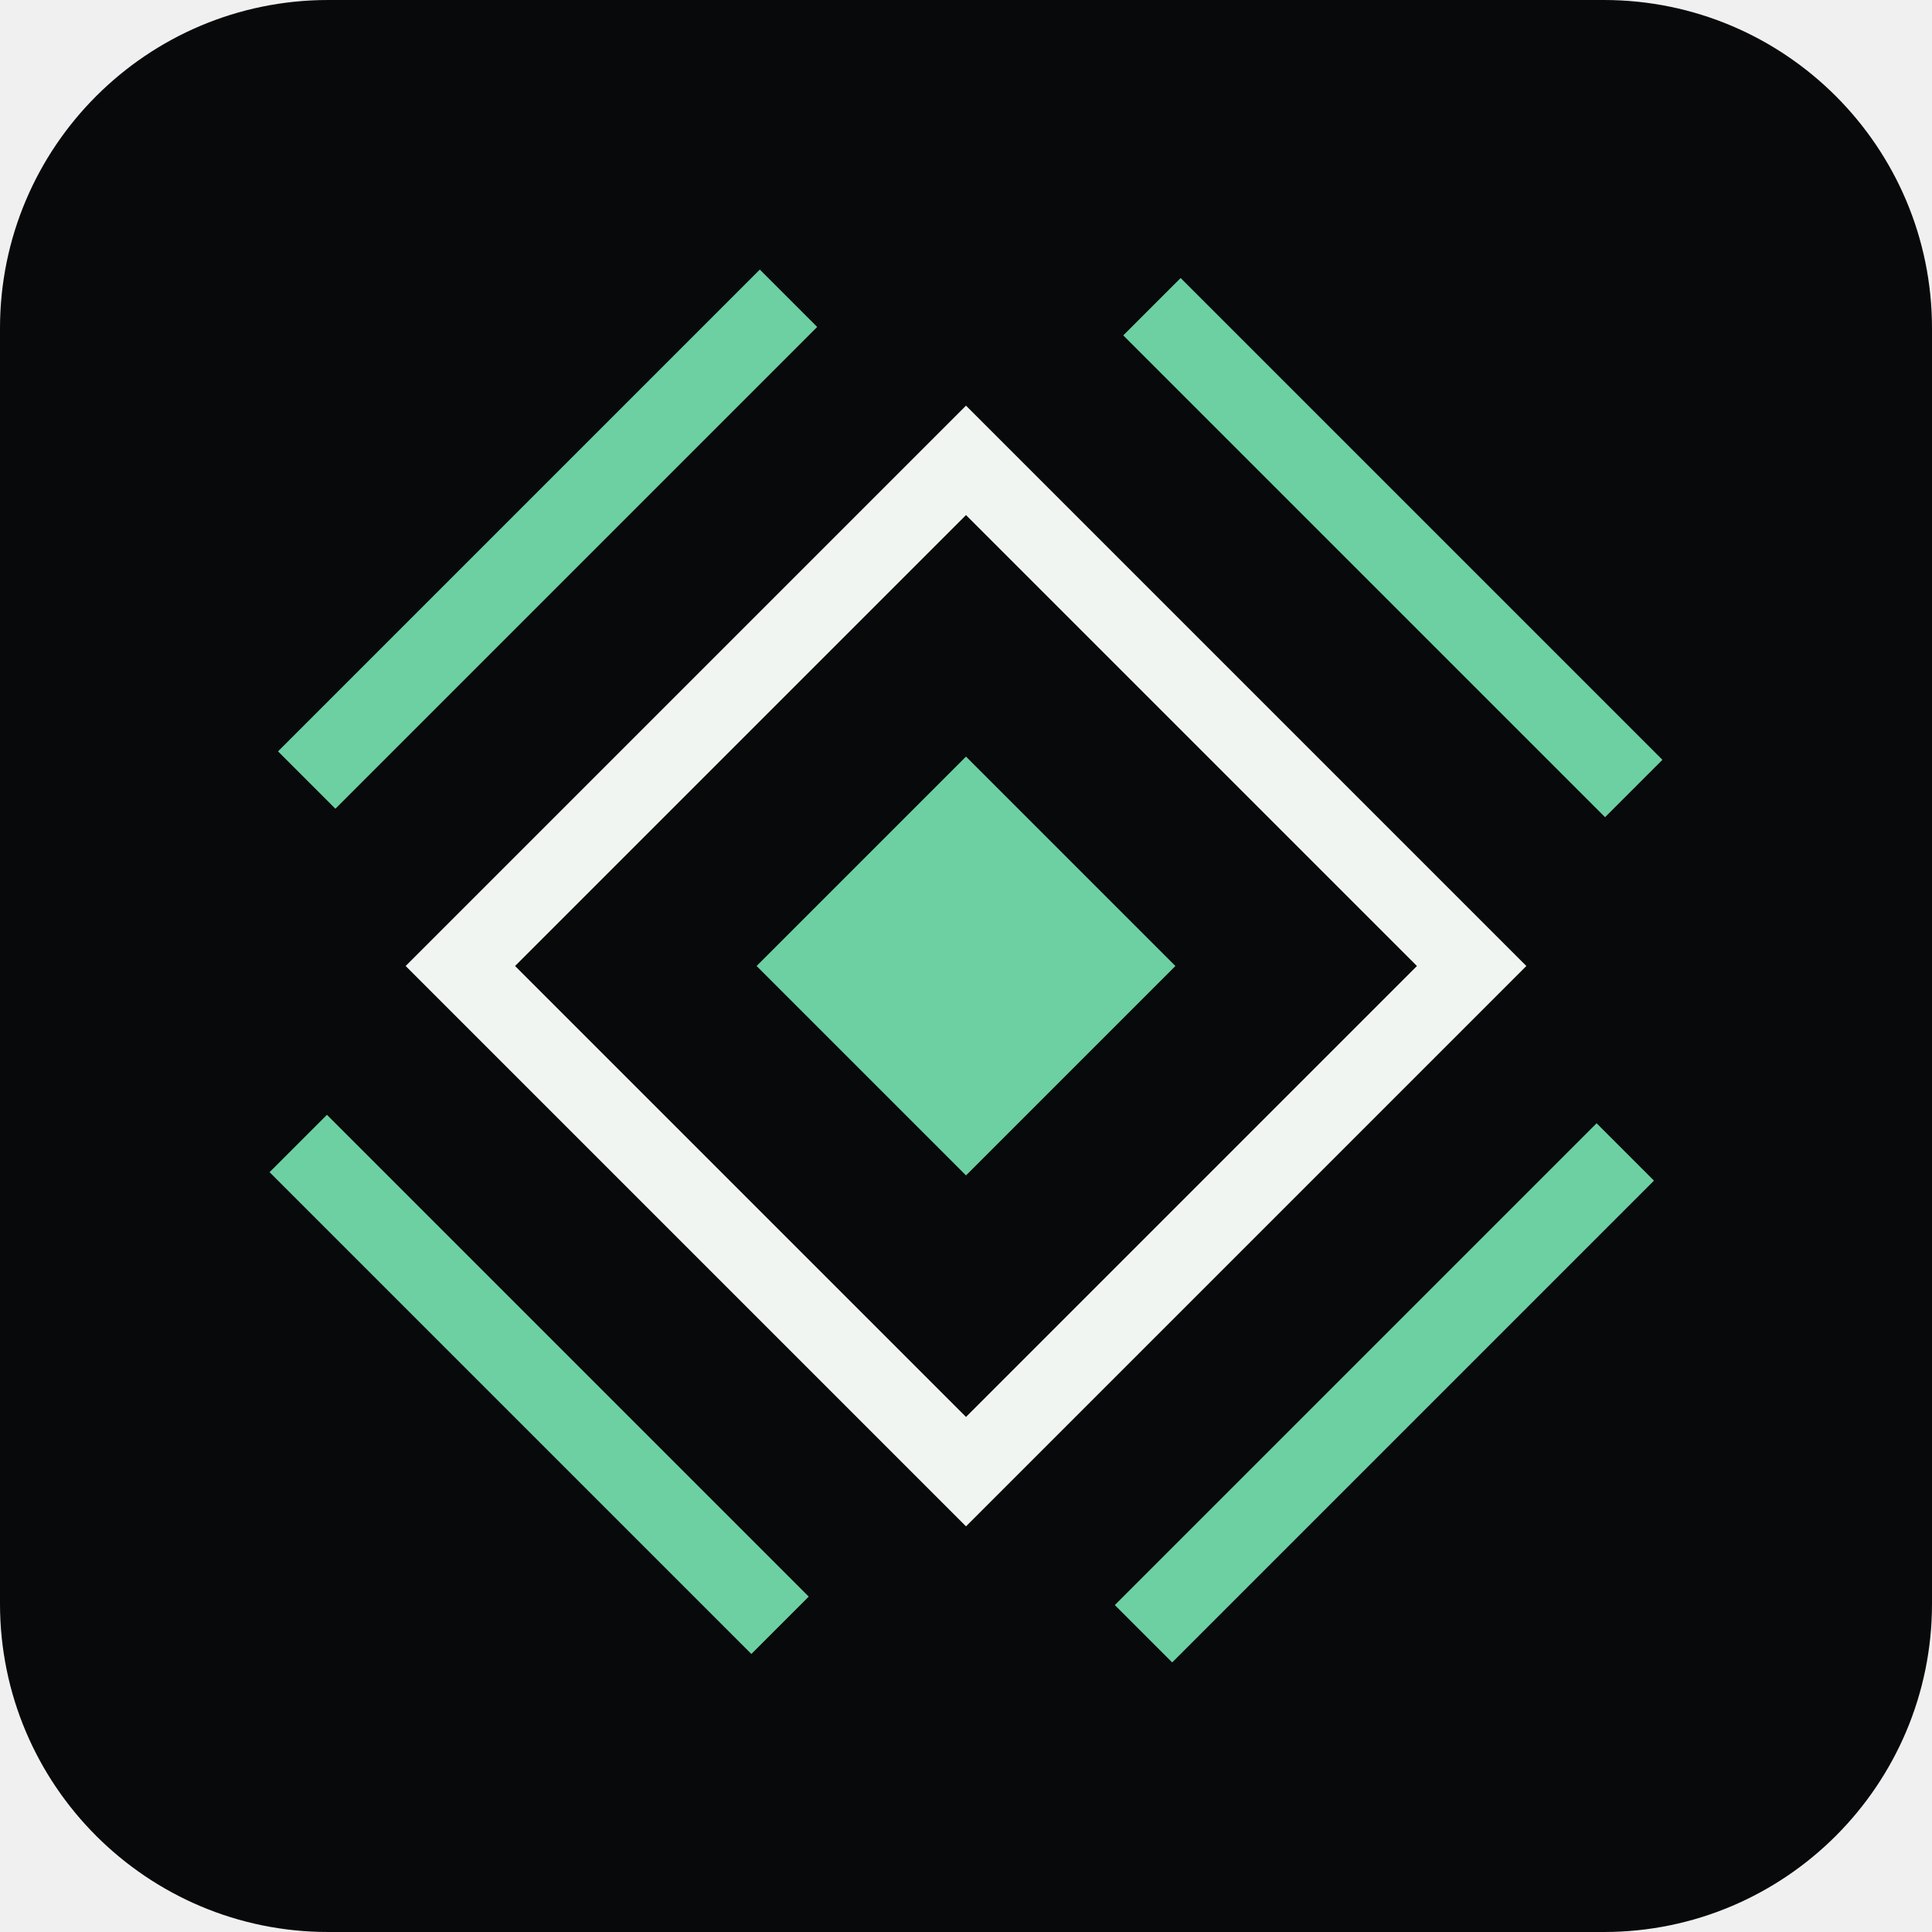
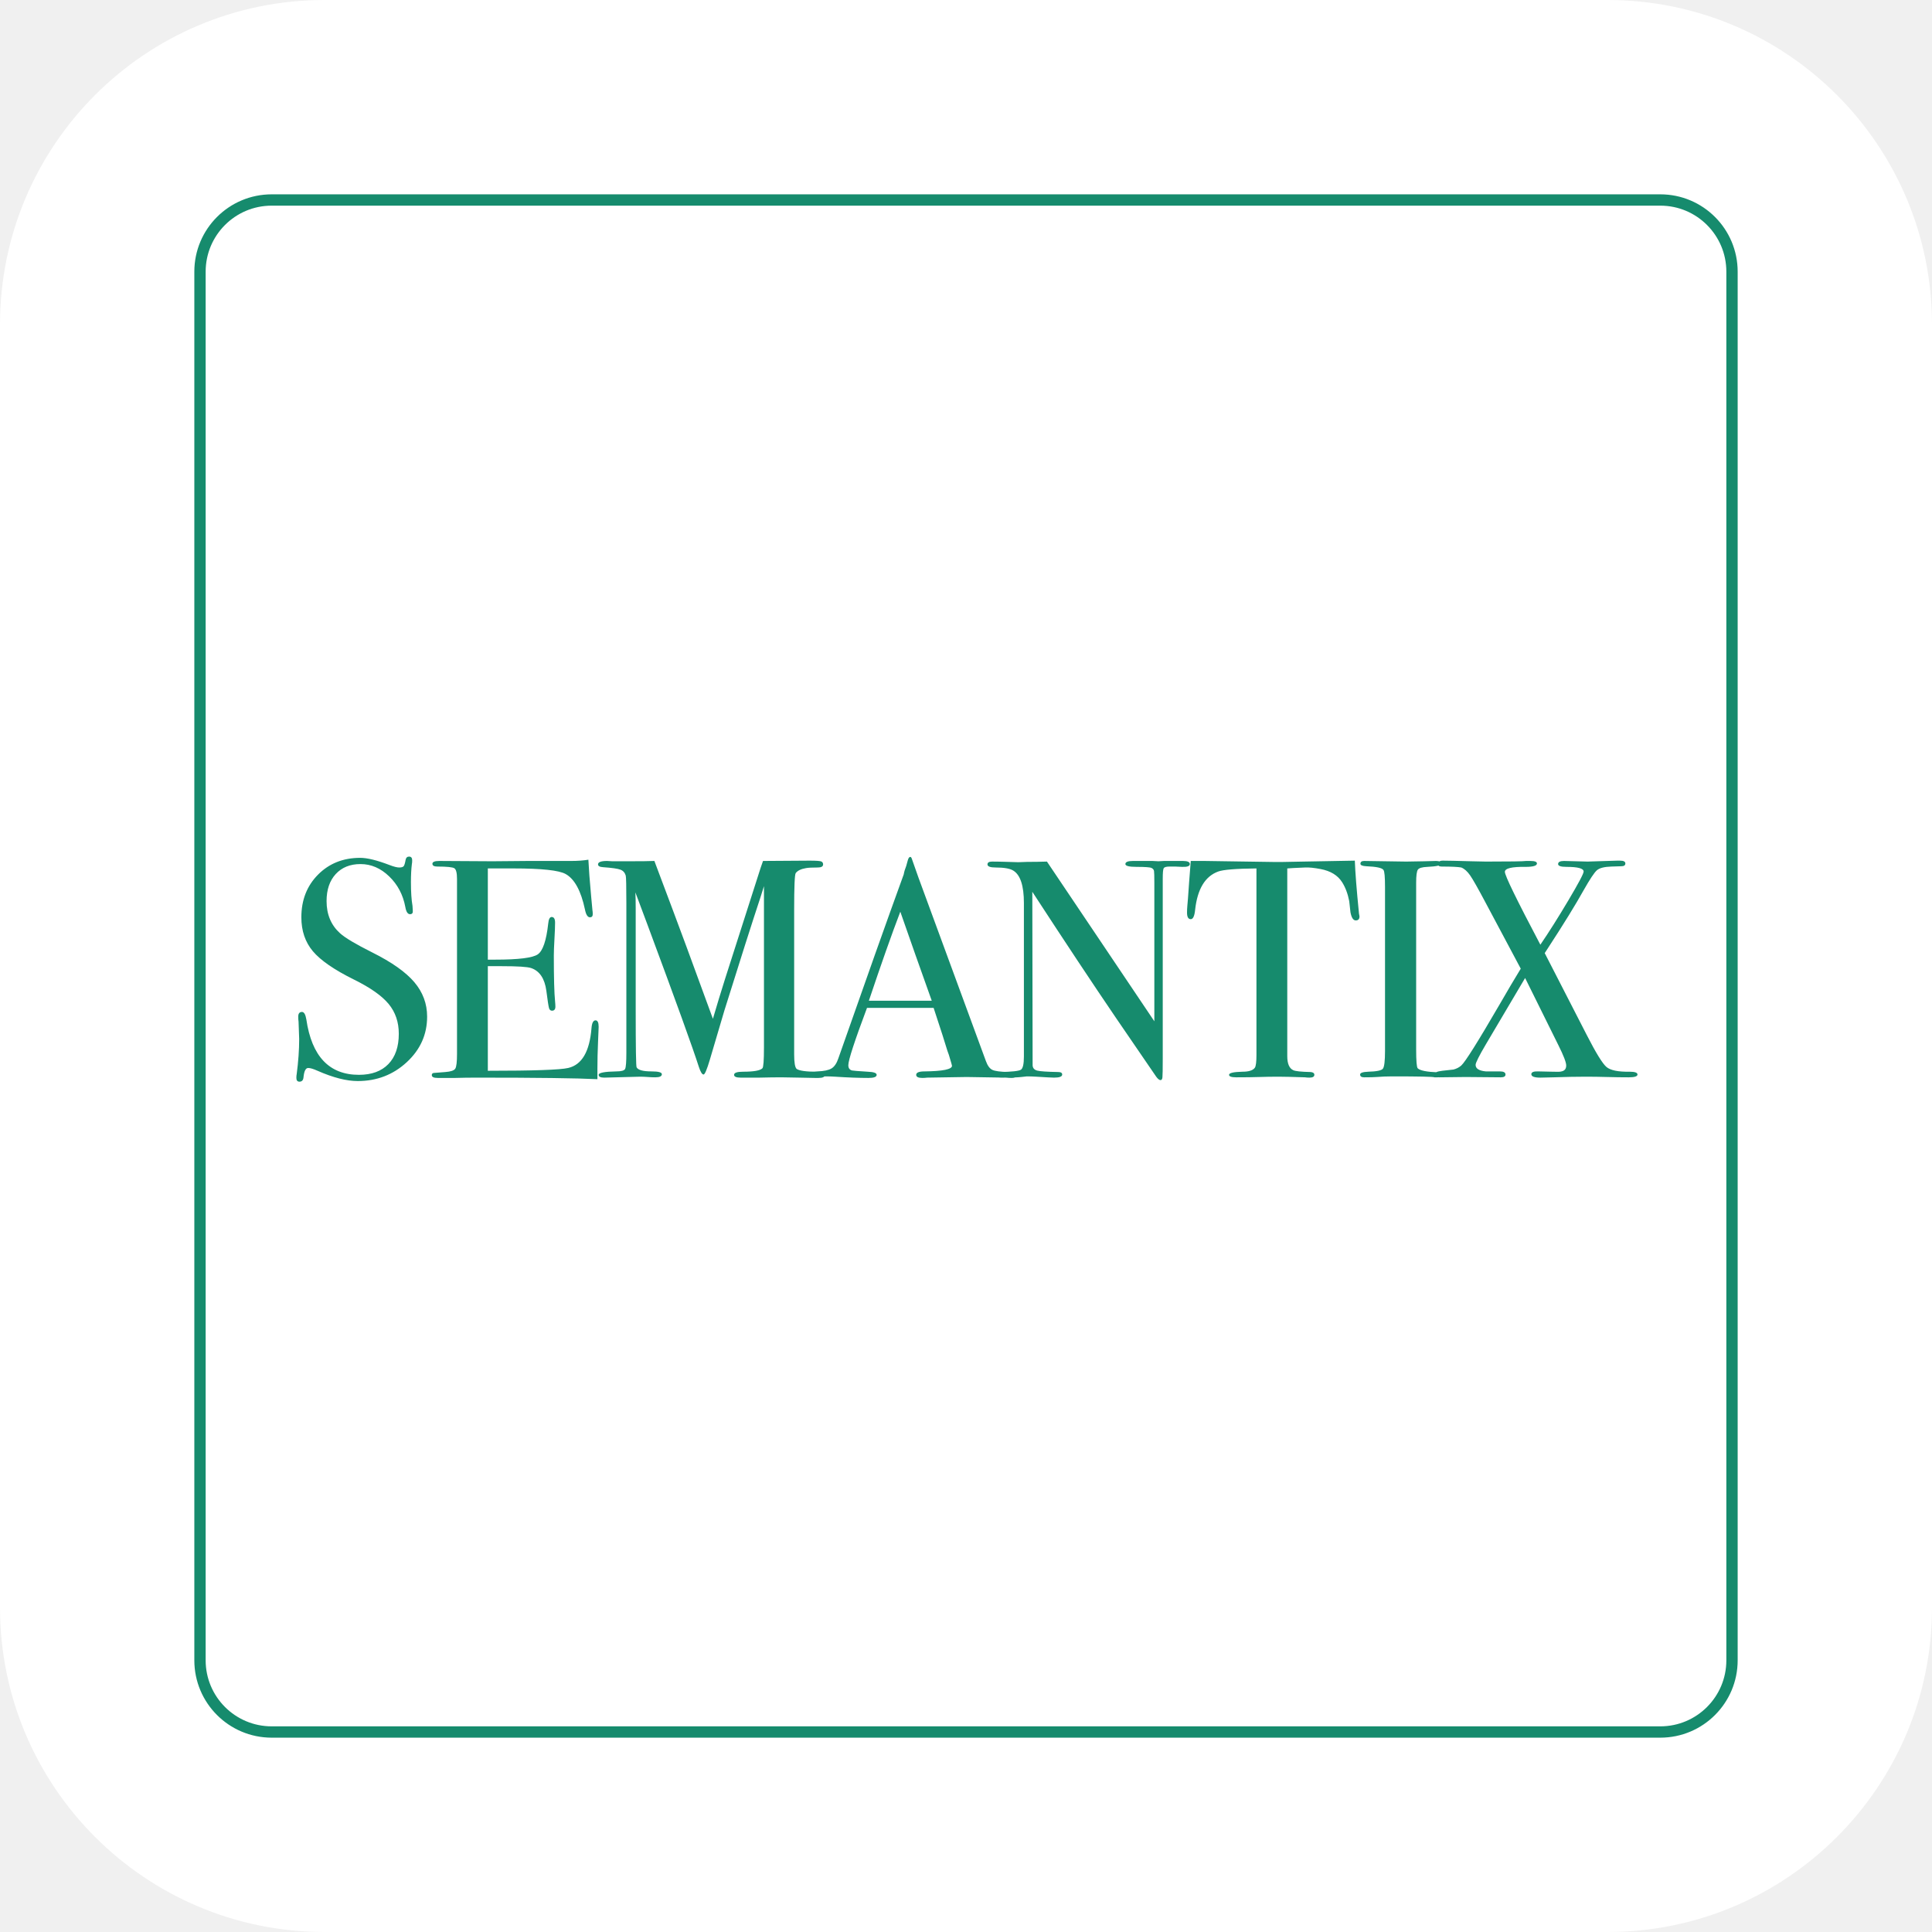
- <svg xmlns="http://www.w3.org/2000/svg" width="1024" height="1024" viewBox="0 0 1024 1024" role="img" aria-label="Semantix">
-   <rect width="1024" height="1024" rx="174" fill="#08090a" />
-   <path d="M512 244 L780 512 L512 780 L244 512 Z" fill="none" stroke="#f1f5f2" stroke-width="41" />
-   <g stroke="#6cd0a3" stroke-width="43">
-     <path d="M610.56 162.56 L865.92 417.92" />
-     <path d="M861.44 610.56 L606.08 865.92" />
-     <path d="M413.44 861.44 L158.08 606.08" />
-     <path d="M162.56 413.44 L417.92 158.08" />
+ <svg xmlns="http://www.w3.org/2000/svg" viewBox="0 0 1024 1024">
+   <rect width="1024" height="1024" rx="172" fill="white" />
+   <rect x="106" y="106" width="812" height="812" rx="38" fill="none" stroke="#168b6d" stroke-width="6" />
+   <g transform="translate(149,571) scale(1.65,-1.65)">
+     <path d="M46.900 19.500Q46.900 10.900 40.350 4.850Q33.800 -1.200 24.600 -1.200Q19.200 -1.200 11.700 2.100Q9.700 3.000 8.700 3.000Q7.500 3.000 7.200 0.100Q7.100 -1.400 5.900 -1.400Q4.900 -1.400 4.900 -0.200Q4.900 0.600 5.000 1.000Q5.800 7.100 5.800 12.300Q5.800 13.300 5.600 17.900Q5.500 18.500 5.500 19.500Q5.500 21.000 6.700 21.000Q7.700 21.000 8.100 18.600Q10.700 0.800 25.000 0.800Q31.100 0.800 34.450 4.250Q37.800 7.700 37.800 14.000Q37.800 19.600 34.550 23.550Q31.300 27.500 23.400 31.400Q13.900 36.100 10.200 40.500Q6.500 44.900 6.500 51.400Q6.500 59.700 11.850 65.100Q17.200 70.500 25.400 70.500Q28.800 70.500 34.800 68.200Q36.900 67.400 37.900 67.400Q39.000 67.400 39.350 67.800Q39.700 68.200 40.000 69.900Q40.200 70.900 41.100 70.900Q42.100 70.900 42.100 69.700Q42.100 68.900 42.000 68.500Q41.700 66.100 41.700 62.700Q41.700 57.900 42.200 55.100L42.300 53.500Q42.400 52.400 41.400 52.400Q40.300 52.400 39.900 54.700Q38.800 60.600 34.700 64.550Q30.600 68.500 25.500 68.500Q20.500 68.500 17.550 65.300Q14.600 62.100 14.600 56.600Q14.600 50.200 18.900 46.300Q21.300 44.100 29.300 40.100Q38.700 35.400 42.800 30.550Q46.900 25.700 46.900 19.500ZM102.000 16.200Q102.000 15.800 101.800 11.300Q101.600 6.800 101.600 2.700L101.600 -0.600Q91.800 -0.100 62.800 -0.100Q59.300 -0.100 55.900 -0.200Q52.500 -0.200 51.300 -0.200L50.300 -0.200Q48.400 -0.200 48.400 0.700Q48.400 1.300 49.000 1.400Q49.300 1.400 52.800 1.700Q55.400 1.900 55.950 2.800Q56.500 3.700 56.500 7.500L56.500 63.700Q56.500 66.600 55.650 67.150Q54.800 67.700 50.200 67.700Q48.600 67.700 48.600 68.600Q48.600 69.500 50.800 69.500L67.900 69.400Q68.800 69.400 79.200 69.500Q89.600 69.500 93.200 69.500Q96.200 69.500 98.700 69.900Q98.900 65.600 99.600 58.000L100.000 53.700Q100.100 53.200 100.100 52.400Q100.100 51.400 99.200 51.400Q98.100 51.400 97.600 53.900Q95.700 62.900 91.400 65.300Q88.200 67.100 74.600 67.100L66.400 67.100L66.400 37.800L68.800 37.800Q80.000 37.800 82.450 39.500Q84.900 41.200 85.800 49.400Q86.000 51.500 86.900 51.500Q88.000 51.500 88.000 49.700Q88.000 47.900 87.800 44.400Q87.600 40.900 87.600 39.100Q87.600 28.400 88.000 24.400Q88.100 23.400 88.100 22.700Q88.100 21.400 87.000 21.400Q86.300 21.400 86.050 22.250Q85.800 23.100 85.200 27.800Q84.400 33.700 80.300 35.100Q78.500 35.700 70.900 35.700L66.400 35.700L66.400 2.100Q88.400 2.100 92.200 3.000Q98.800 4.500 99.700 15.800Q99.900 18.300 101.000 18.300Q102.000 18.300 102.000 16.200ZM174.700 0.800Q174.700 -0.200 172.600 -0.200L171.500 -0.200Q170.100 -0.200 166.400 -0.100Q162.700 0.000 160.700 0.000Q157.700 0.000 153.700 -0.100Q149.600 -0.100 148.300 -0.100L147.600 -0.100Q145.500 -0.100 145.500 0.800Q145.500 1.800 148.400 1.800Q153.500 1.800 154.600 2.900Q155.100 3.400 155.100 9.600L155.100 61.400Q155.100 61.300 154.000 57.900Q150.000 45.800 142.400 21.500L137.700 5.600Q136.300 0.900 135.700 0.900Q135.000 0.900 134.200 3.300Q131.300 12.400 117.800 48.700L113.800 59.400Q113.900 57.500 113.900 54.200L113.900 21.700Q113.900 3.400 114.200 3.200Q114.900 1.900 119.000 1.900Q122.300 1.900 122.300 1.000Q122.300 0.000 120.200 0.000Q118.900 0.000 117.800 0.100Q116.400 0.200 115.300 0.200L103.800 -0.100Q102.000 -0.100 102.000 0.800Q102.000 1.800 107.700 1.900Q110.100 1.900 110.500 2.700Q110.900 3.500 110.900 7.900L110.900 55.800Q110.900 64.100 110.700 64.800Q110.300 66.200 109.000 66.700Q107.700 67.200 103.400 67.500Q101.800 67.600 101.800 68.400Q101.800 69.500 104.700 69.500Q105.100 69.500 106.400 69.400L111.600 69.400Q117.500 69.400 119.900 69.500Q120.400 68.200 125.800 53.800Q128.100 47.800 138.700 18.800Q140.600 25.300 142.600 31.600L153.200 64.700Q154.100 67.600 154.800 69.500L169.800 69.600Q173.100 69.600 173.600 69.300Q174.100 69.000 174.100 68.400Q174.100 67.400 172.400 67.400Q169.600 67.400 168.600 67.200Q166.200 66.800 165.300 65.600Q164.800 64.900 164.800 53.900L164.800 7.400Q164.800 3.400 165.600 2.700Q166.900 1.800 172.100 1.800L172.700 1.800Q174.700 1.800 174.700 0.800ZM236.200 0.700Q236.200 -0.200 234.700 -0.200Q233.700 -0.200 232.900 -0.100L220.200 0.100L207.500 -0.100Q206.800 -0.200 206.000 -0.200Q204.000 -0.200 204.000 0.800Q204.000 1.900 206.700 1.900Q215.500 2.000 215.500 3.700Q215.500 3.800 215.300 4.500L214.500 7.200L214.000 8.600Q213.100 11.700 209.600 22.300L188.200 22.300Q182.200 6.300 182.200 3.900Q182.200 2.500 183.400 2.200Q183.700 2.100 188.400 1.800Q191.300 1.700 191.300 0.800Q191.300 -0.200 188.700 -0.200Q184.100 -0.200 178.000 0.200Q176.500 0.300 174.900 0.300Q173.300 0.300 171.800 0.100Q171.000 0.000 170.500 0.000Q169.100 0.000 169.100 0.900Q169.100 1.800 172.250 1.900Q175.400 2.000 176.800 2.850Q178.200 3.700 179.000 6.100Q191.900 42.900 200.000 65.200Q200.200 66.400 200.800 67.900L201.300 69.700Q201.600 70.800 202.100 70.800Q202.400 70.800 202.600 70.200Q203.900 66.300 208.500 53.900Q212.100 44.200 226.400 5.200Q227.200 3.000 228.450 2.400Q229.700 1.800 233.600 1.700Q236.200 1.600 236.200 0.700ZM209.000 24.600Q207.400 29.100 203.700 39.500L198.900 53.200Q194.700 42.200 188.800 24.600ZM291.900 68.500Q291.900 67.500 289.400 67.600L287.200 67.700L285.400 67.700Q283.800 67.700 283.500 67.150Q283.200 66.600 283.200 63.800L283.200 6.200Q283.200 0.900 283.100 0.000Q283.000 -0.900 282.500 -0.900Q281.900 -0.900 281.100 0.200L268.300 18.900Q257.200 35.200 241.300 59.600L241.400 3.800Q241.500 2.500 242.900 2.150Q244.300 1.800 249.600 1.700Q250.900 1.700 250.900 0.900Q250.900 -0.100 248.300 -0.100Q247.400 -0.100 242.600 0.200Q241.000 0.300 239.500 0.300Q239.600 0.300 237.750 0.100Q235.900 -0.100 232.100 -0.100L231.100 -0.100Q228.800 -0.100 228.800 0.800Q228.800 1.700 230.800 1.700Q236.700 1.800 237.650 2.450Q238.600 3.100 238.600 6.700L238.600 56.000Q238.600 64.300 235.200 66.400Q233.600 67.400 229.500 67.400Q226.900 67.400 226.900 68.400Q226.900 69.300 228.400 69.300Q230.400 69.300 233.500 69.200Q236.600 69.100 236.800 69.100Q237.100 69.100 239.600 69.200Q242.900 69.200 246.000 69.300L280.500 18.000L280.500 62.500Q280.500 65.600 280.400 66.250Q280.300 66.900 279.600 67.250Q278.900 67.600 274.800 67.600Q271.200 67.600 271.200 68.500Q271.200 69.500 273.600 69.500L277.100 69.500Q278.400 69.500 279.900 69.500Q281.500 69.400 281.800 69.400Q281.900 69.400 283.600 69.500Q285.200 69.500 286.600 69.500L289.700 69.500Q291.900 69.500 291.900 68.500ZM346.400 51.700Q346.400 50.400 345.200 50.400Q344.000 50.400 343.500 53.000Q343.300 54.800 343.100 56.600Q342.400 60.200 340.800 62.700Q338.700 66.000 333.900 66.900Q330.800 67.500 328.900 67.400Q324.200 67.200 323.200 67.100L323.200 6.800Q323.200 3.200 325.100 2.300Q326.100 1.800 330.700 1.700Q331.900 1.600 331.900 0.800Q331.900 -0.100 330.300 -0.100Q329.500 -0.100 328.900 0.000Q322.900 0.200 320.400 0.200Q317.100 0.200 314.200 0.100Q311.300 0.000 306.800 0.000Q304.500 0.000 304.500 0.800Q304.500 1.700 308.800 1.800Q311.900 1.800 312.800 3.100Q313.300 3.900 313.300 7.200L313.300 67.100Q303.400 67.000 301.000 66.100Q294.700 63.800 293.600 53.800Q293.300 50.800 292.200 50.800Q291.000 50.800 291.000 52.900Q291.000 54.000 291.100 55.100L291.300 57.400Q291.600 62.000 292.200 69.500L296.700 69.500L317.100 69.200Q320.700 69.100 328.300 69.300L344.900 69.600Q345.100 64.000 346.200 53.000Q346.200 52.700 346.300 52.250Q346.400 51.800 346.400 51.700ZM372.700 0.800Q372.700 0.000 371.500 0.000L370.500 0.000Q369.900 0.300 356.900 0.300Q354.400 0.300 351.900 0.100Q350.600 0.000 347.900 0.000Q346.600 0.000 346.600 0.900Q346.600 1.700 349.200 1.800Q353.200 1.900 353.900 2.750Q354.600 3.600 354.600 8.500L354.600 61.100Q354.600 66.000 354.100 66.600Q353.500 67.600 348.600 67.800Q346.700 67.900 346.700 68.600Q346.700 69.500 347.900 69.500L361.400 69.300Q362.900 69.300 367.200 69.400L371.000 69.500Q372.600 69.500 372.600 68.600Q372.600 67.800 368.200 67.600Q365.700 67.500 365.150 66.700Q364.600 65.900 364.600 62.500L364.600 9.100Q364.600 3.400 365.100 2.900Q366.200 1.800 371.600 1.600Q372.700 1.600 372.700 0.800ZM435.700 0.900Q435.700 0.000 432.900 0.000Q429.500 0.000 425.950 0.100Q422.400 0.200 419.000 0.200Q414.600 0.200 408.800 0.000Q405.900 -0.100 404.500 -0.100Q401.600 -0.100 401.600 1.000Q401.600 2.000 403.900 1.900L408.400 1.800Q410.800 1.700 411.300 1.900Q412.800 2.200 412.800 3.800Q412.800 5.300 410.300 10.300L399.600 31.900L387.000 10.600Q383.700 5.000 383.700 4.000Q383.700 2.200 387.000 1.900Q386.800 1.900 391.500 1.900Q393.300 1.900 393.300 0.900Q393.300 0.000 391.800 0.000L380.500 0.100L372.000 0.000Q370.400 0.000 370.400 0.900Q370.400 1.800 373.000 2.100Q374.800 2.300 376.600 2.500Q378.100 2.900 379.100 3.800Q381.000 5.500 391.400 23.400Q395.200 30.000 398.200 34.900L386.800 56.300Q383.300 62.900 381.950 64.850Q380.600 66.800 379.100 67.400Q377.500 67.700 372.800 67.700Q371.600 67.700 371.600 68.500Q371.600 69.600 373.200 69.600Q375.400 69.600 382.300 69.400Q385.700 69.300 387.000 69.300Q398.700 69.300 399.900 69.500L401.300 69.500Q403.400 69.500 403.400 68.700Q403.400 67.600 399.800 67.600Q393.100 67.700 393.100 66.000Q393.100 64.200 404.500 42.600Q408.600 48.600 413.500 56.850Q418.400 65.100 418.400 66.100Q418.400 67.600 412.900 67.600Q410.200 67.600 410.200 68.500Q410.200 69.500 412.100 69.500Q413.400 69.500 415.900 69.400Q418.400 69.300 419.700 69.300Q420.200 69.300 424.350 69.450Q428.500 69.600 429.200 69.600L430.100 69.600Q431.800 69.600 431.800 68.700Q431.800 67.800 430.500 67.800Q430.300 67.800 427.300 67.700Q423.900 67.600 422.650 66.500Q421.400 65.400 418.400 60.100Q414.500 53.100 407.000 41.600L405.900 39.900Q406.600 38.600 419.400 13.600Q423.800 5.000 425.700 3.350Q427.600 1.700 433.200 1.800Q435.700 1.800 435.700 0.900Z" fill="#168b6d" />
  </g>
-   <path d="M512 401 L623 512 L512 623 L401 512 Z" fill="#6cd0a3" />
</svg>
